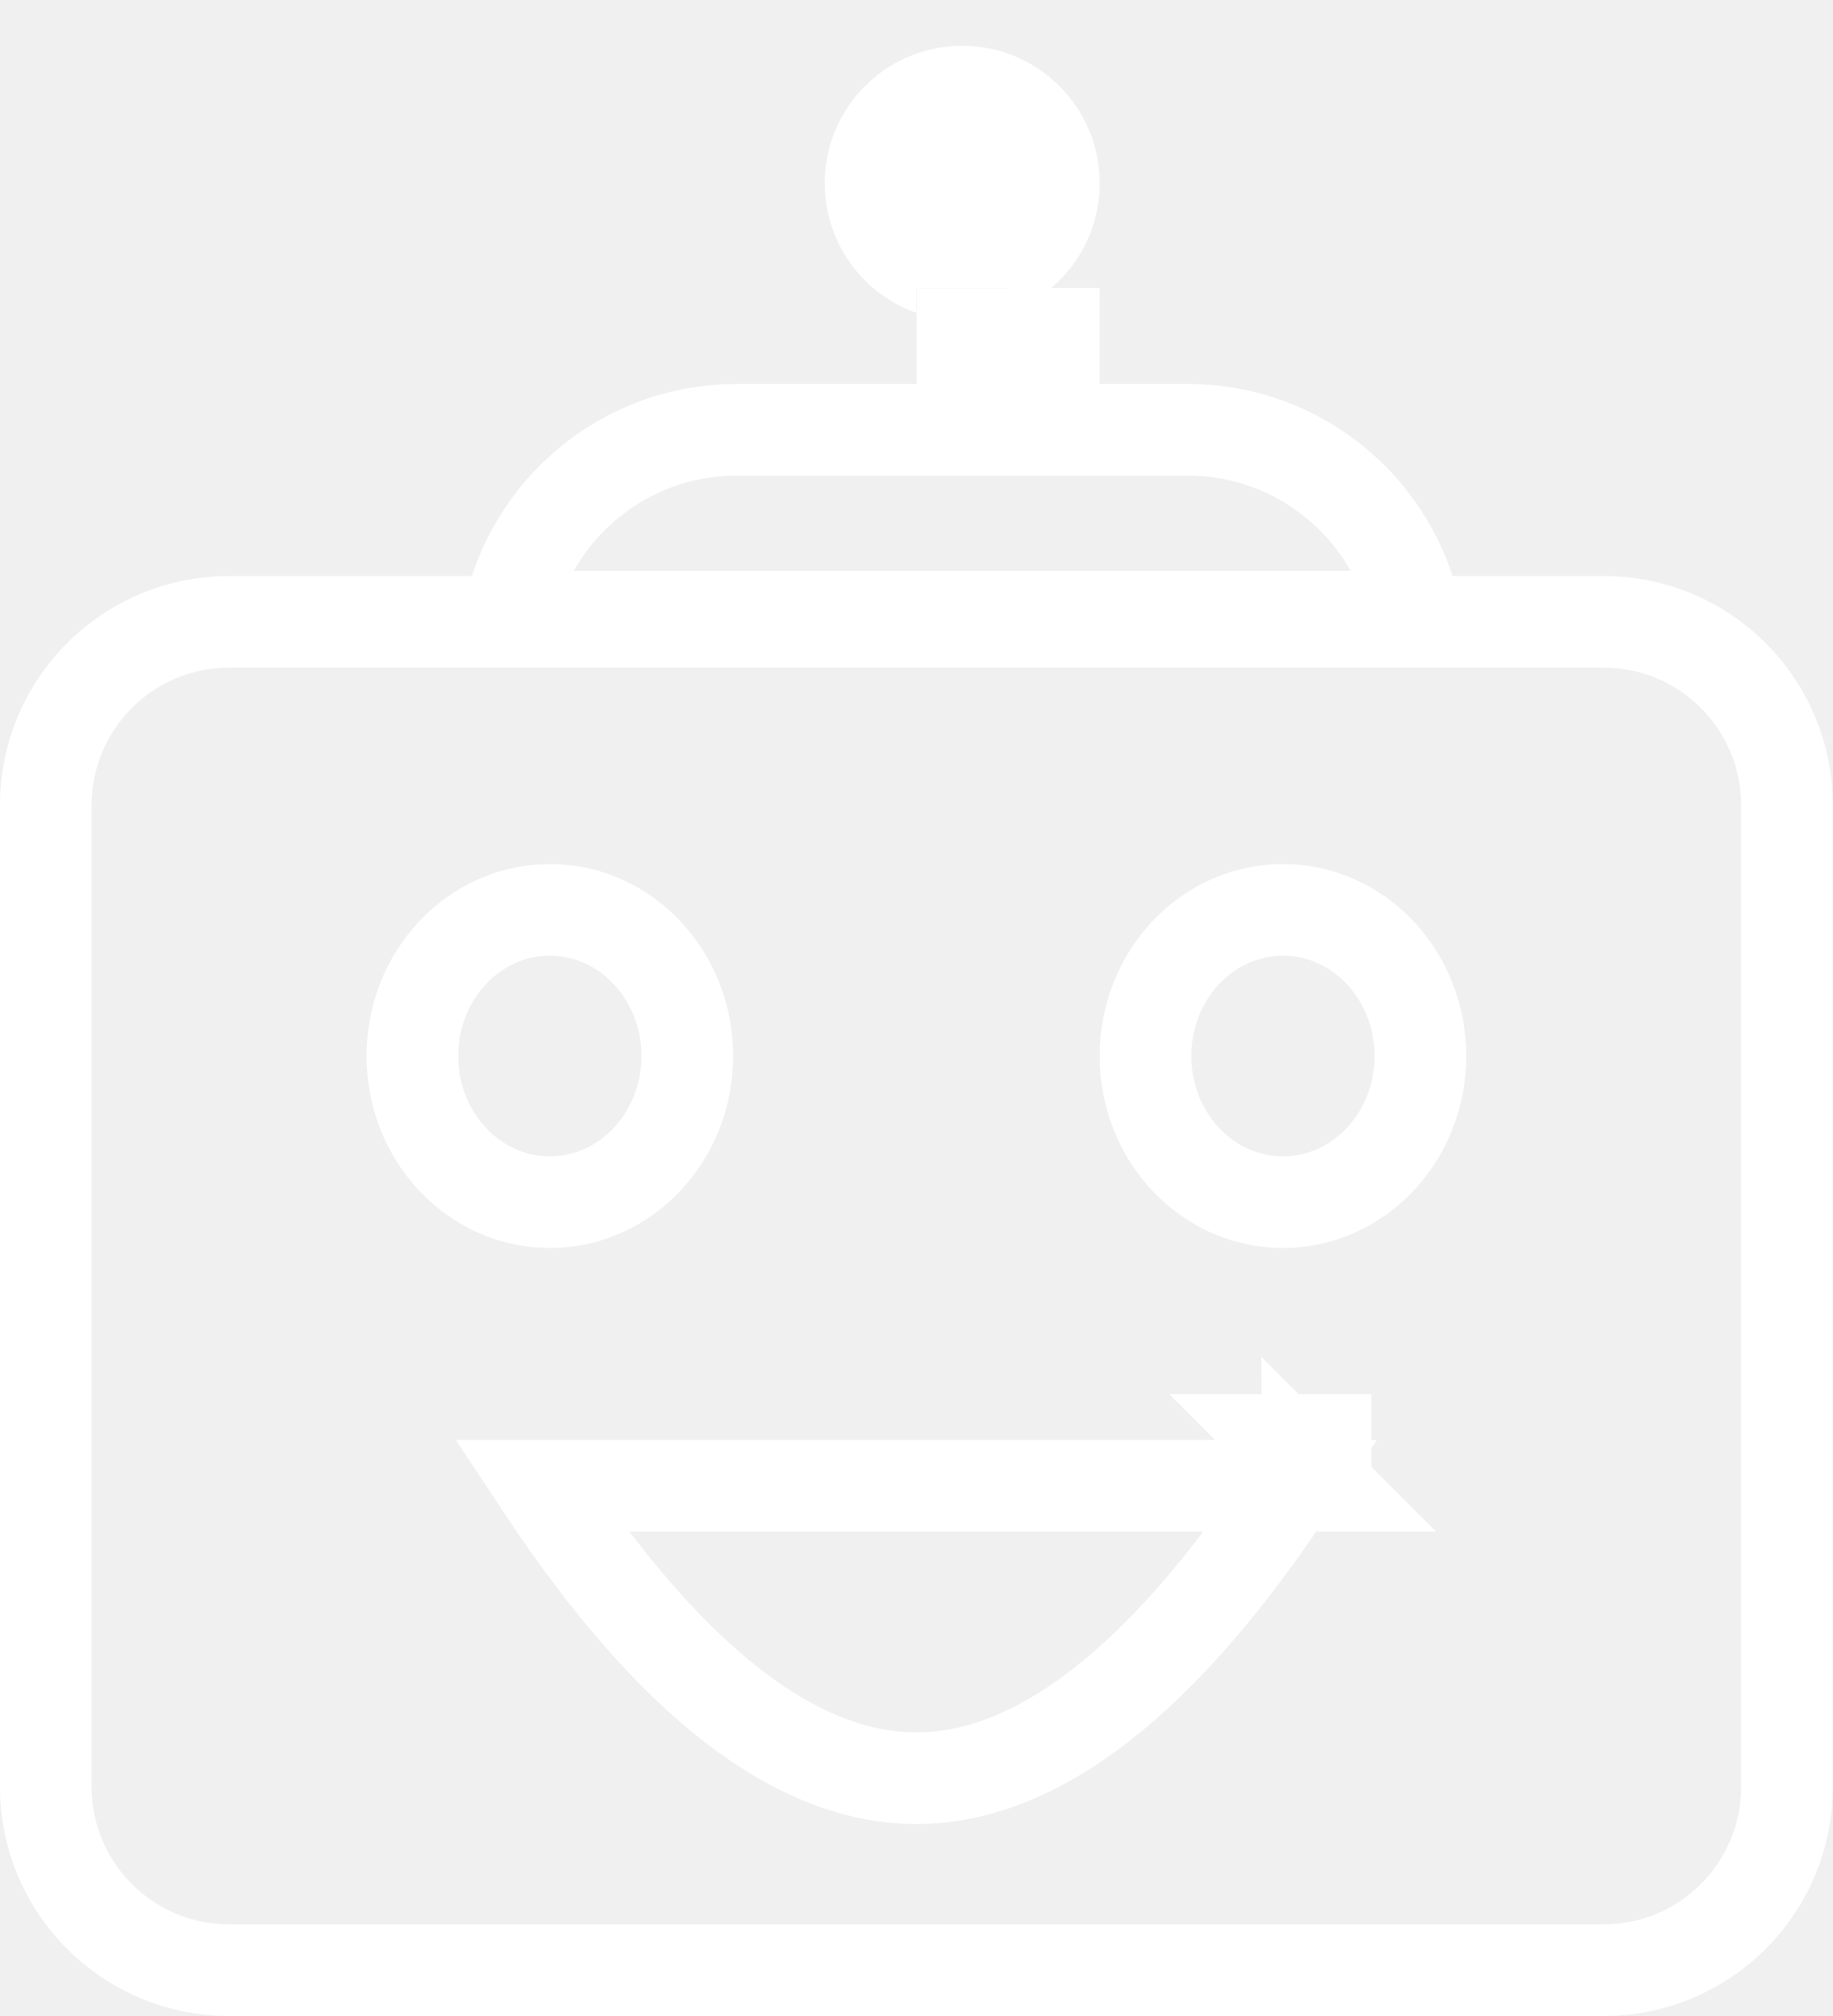
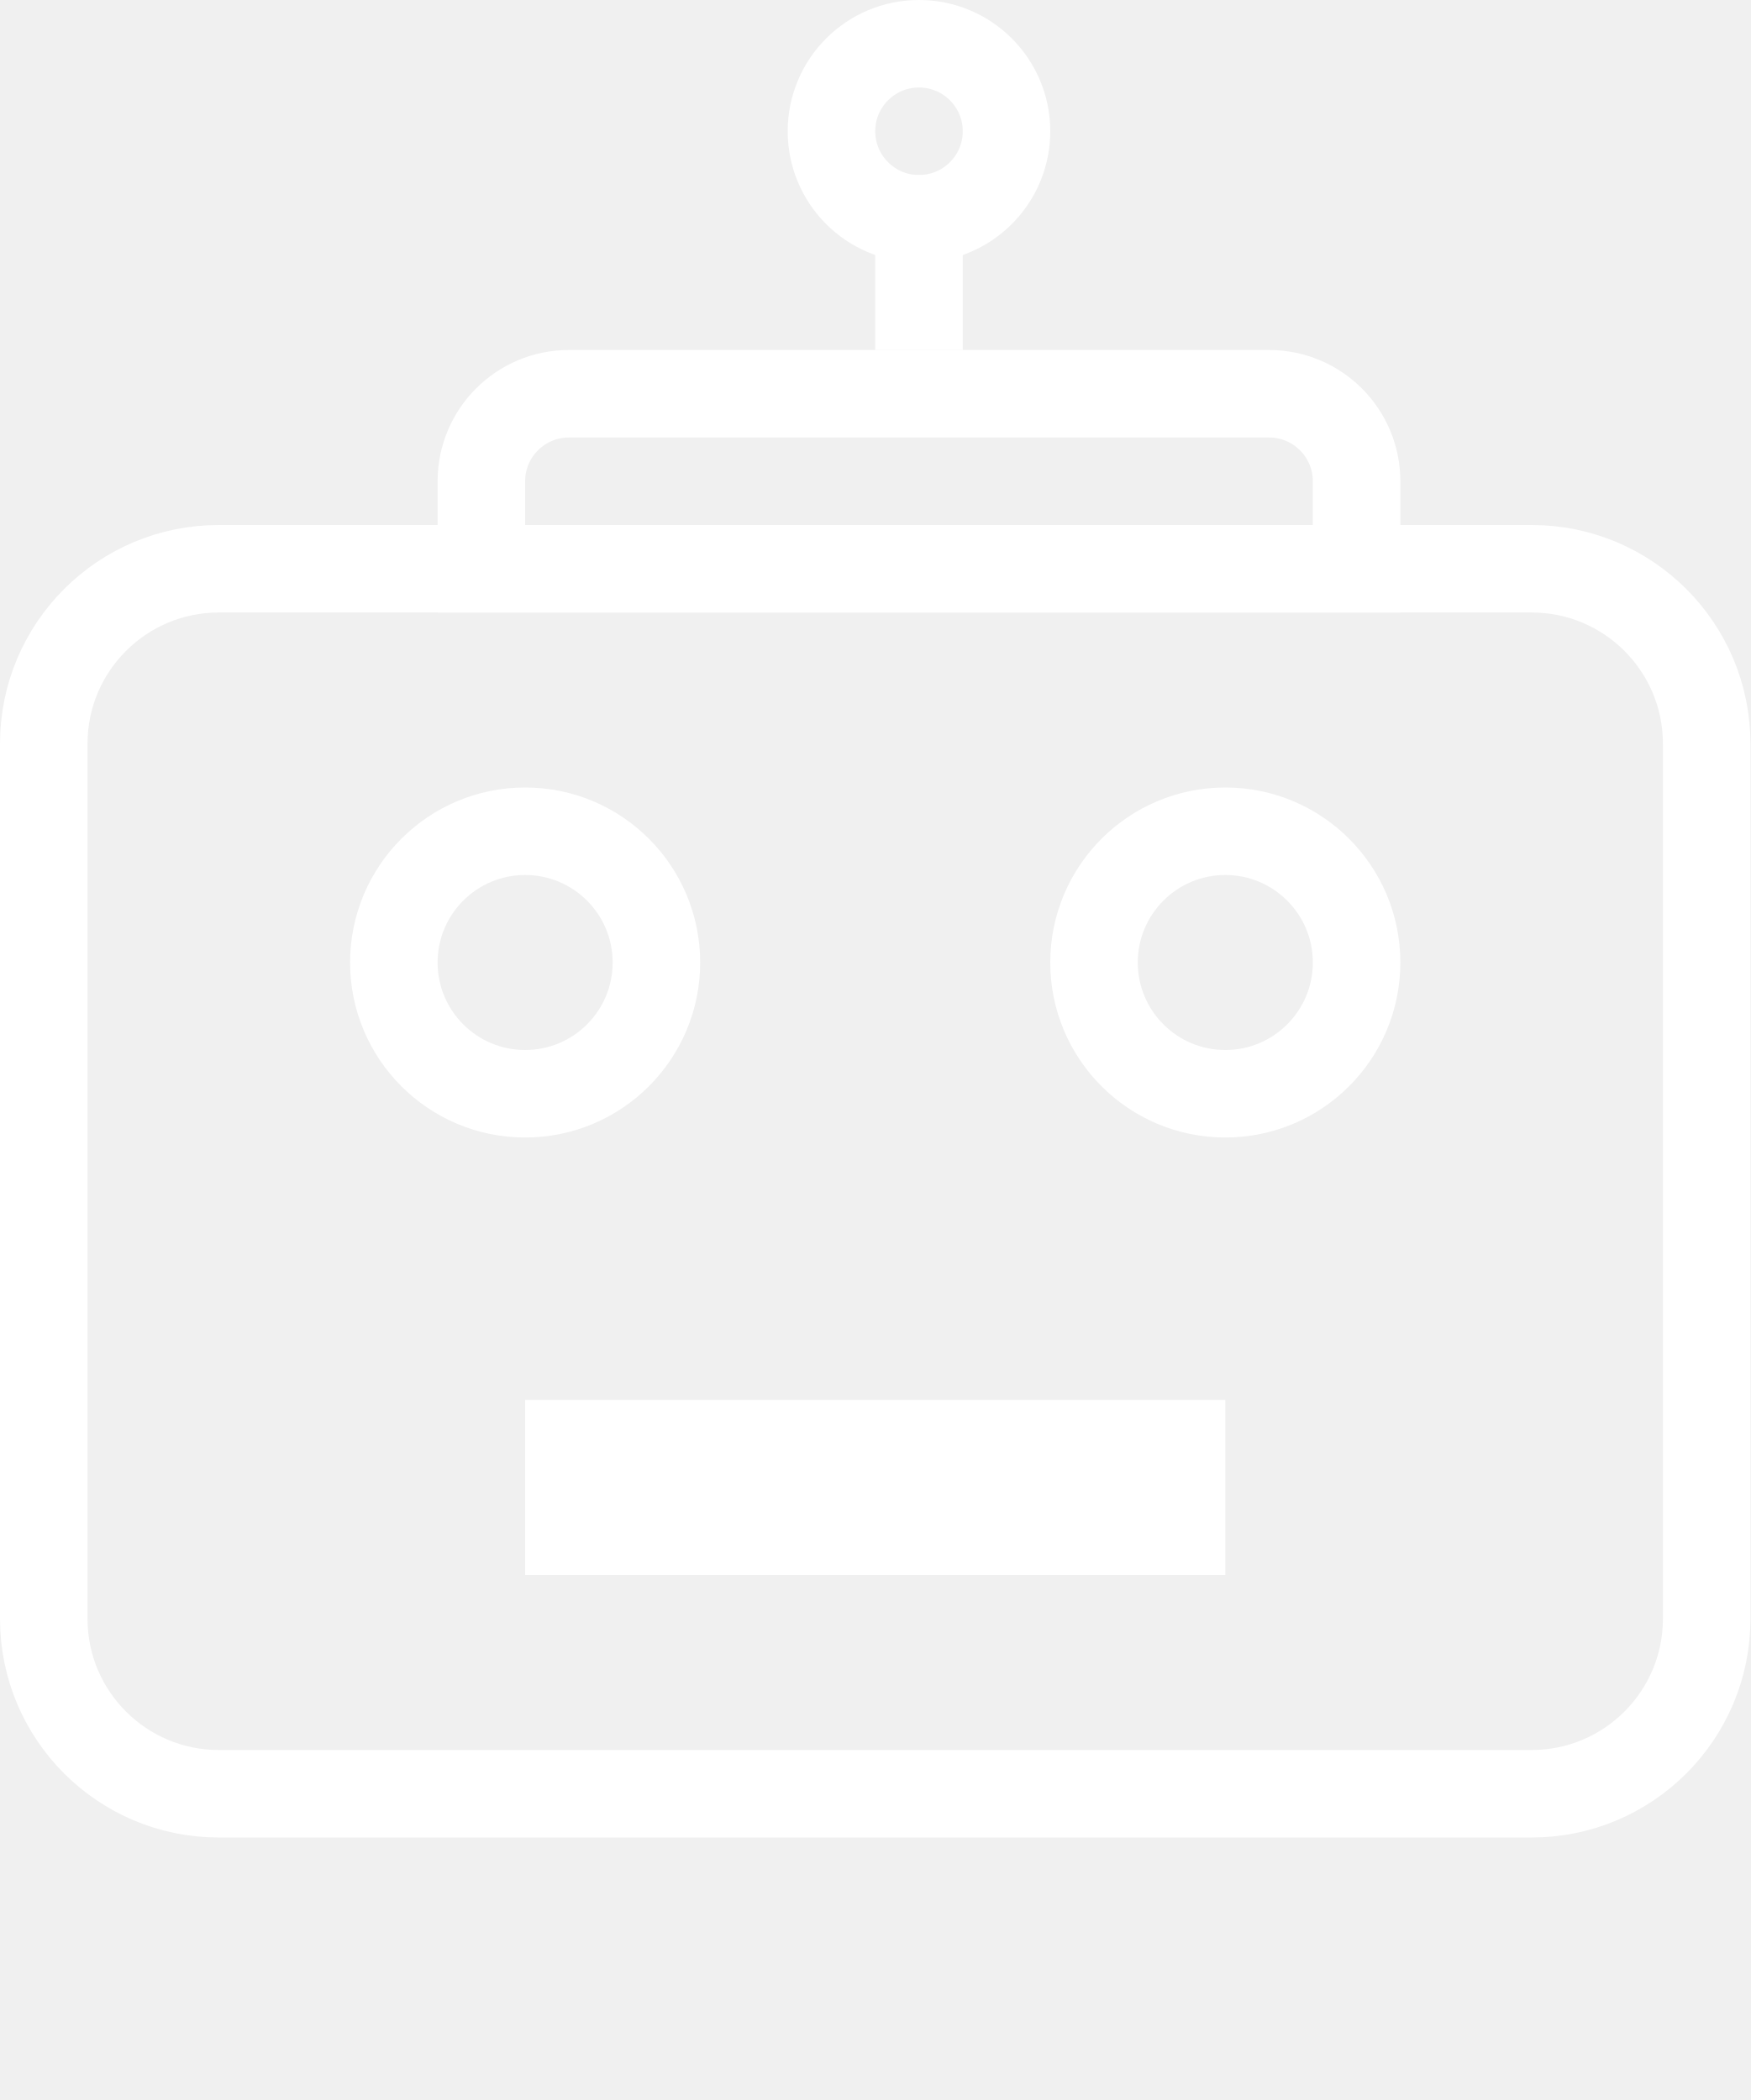
- <svg xmlns="http://www.w3.org/2000/svg" xmlns:xlink="http://www.w3.org/1999/xlink" width="20px" height="22px" viewBox="0 0 20 22" version="1.1">
-   <defs>
-     <rect id="path-1" x="10" y="3.143" width="1" height="1.048" />
-   </defs>
+ <svg xmlns="http://www.w3.org/2000/svg" width="20px" height="24px" viewBox="0 0 20 24" version="1.1">
+   <defs />
  <g id="Page-1" stroke="none" stroke-width="1" fill="none" fill-rule="evenodd">
-     <g id="Artboard-Copy-5">
-       <g id="Group-Copy">
-         <rect id="Rectangle-5" stroke="#FFFFFF" x="0.5" y="6.786" width="19" height="14.714" rx="2" />
-         <ellipse id="Oval-3" stroke="#FFFFFF" cx="6" cy="11.524" rx="1.5" ry="1.595" />
-         <ellipse id="Oval-3-Copy" stroke="#FFFFFF" cx="14" cy="11.524" rx="1.5" ry="1.595" />
-         <path d="M14.096,16.214 L5.904,16.214 C7.324,18.363 8.698,19.405 10,19.405 C11.302,19.405 12.676,18.363 14.096,16.214 Z M14.096,16.214 C14.145,16.141 14.193,16.067 14.241,15.992 L13.964,15.714 L13.964,15.714 L14.464,15.714 L14.464,16.214 L14.457,16.214 C14.459,16.214 14.462,16.214 14.464,16.214 L14.264,16.014 C14.264,16.122 14.35,16.21 14.457,16.214 Z" id="Path-4" stroke="#FFFFFF" />
-         <path d="M5.549,6.729 L15.451,6.729 C15.219,5.567 14.192,4.69 12.961,4.69 L8.039,4.69 C6.808,4.69 5.781,5.567 5.549,6.729 Z" id="Rectangle-3-Copy" stroke="#FFFFFF" />
-         <circle id="Oval-2-Copy" fill="#FFFFFF" cx="10.5" cy="2" r="1.5" />
-         <g id="Rectangle-6">
-           <use fill="#D8D8D8" fill-rule="evenodd" xlink:href="#path-1" />
-           <rect stroke="#FFFFFF" stroke-width="1" x="10.5" y="3.643" width="1" height="1" />
-         </g>
+     <g id="icon-svift-bot">
+       <g id="Group">
+         <rect id="Rectangle-5" stroke="#FFFFFF" x="0.5" y="6.5" width="19" height="14" rx="2" />
+         <polygon id="Rectangle-8" fill="#FFFFFF" points="6 16 9.903 16 14 16 14 18 6 18" />
+         <circle id="Oval-3" stroke="#FFFFFF" cx="6" cy="11" r="1.5" />
+         <circle id="Oval-3-Copy" stroke="#FFFFFF" cx="14" cy="11" r="1.5" />
+         <path d="M6.5,4.5 C5.948,4.5 5.5,4.948 5.5,5.5 L5.5,6.5 L15.5,6.5 L15.5,5.5 C15.5,4.948 15.052,4.5 14.5,4.5 L6.5,4.5 Z" id="Rectangle-3-Copy" stroke="#FFFFFF" />
+         <circle id="Oval-2-Copy" stroke="#FFFFFF" cx="10.5" cy="1.5" r="1" />
+         <rect id="Rectangle-6" fill="#FFFFFF" x="10" y="2" width="1" height="2" />
      </g>
    </g>
  </g>
</svg>
